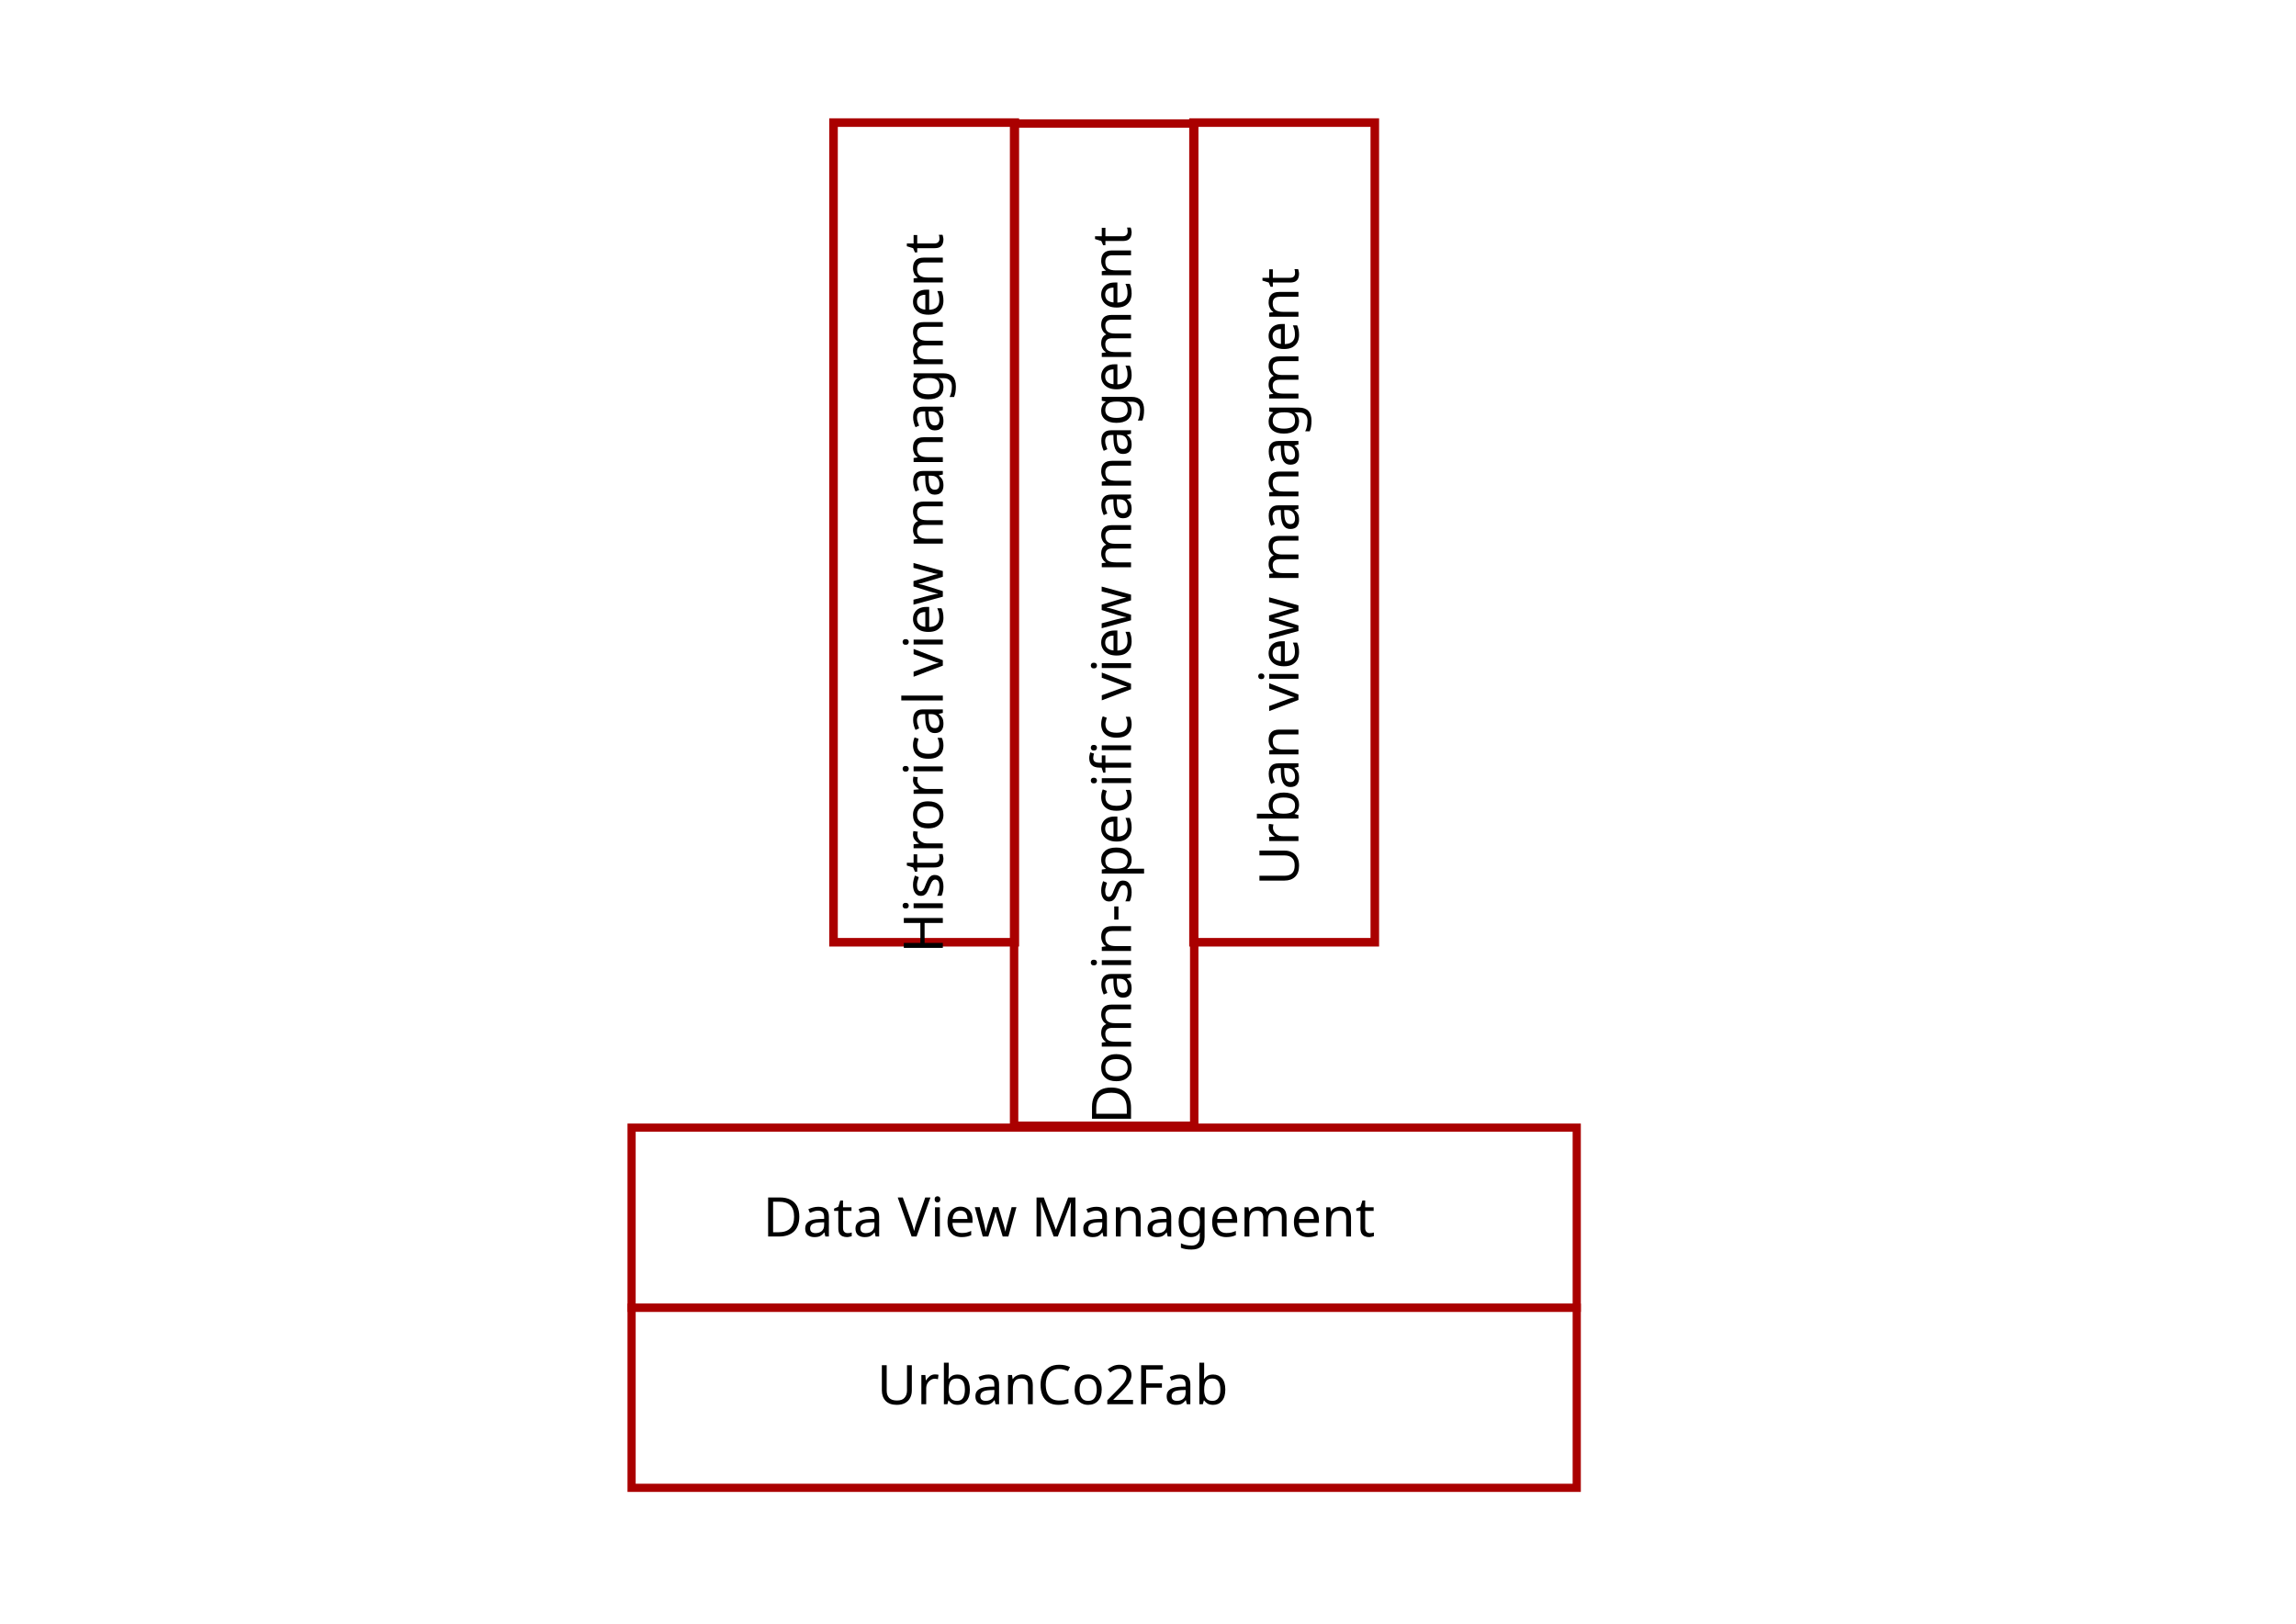
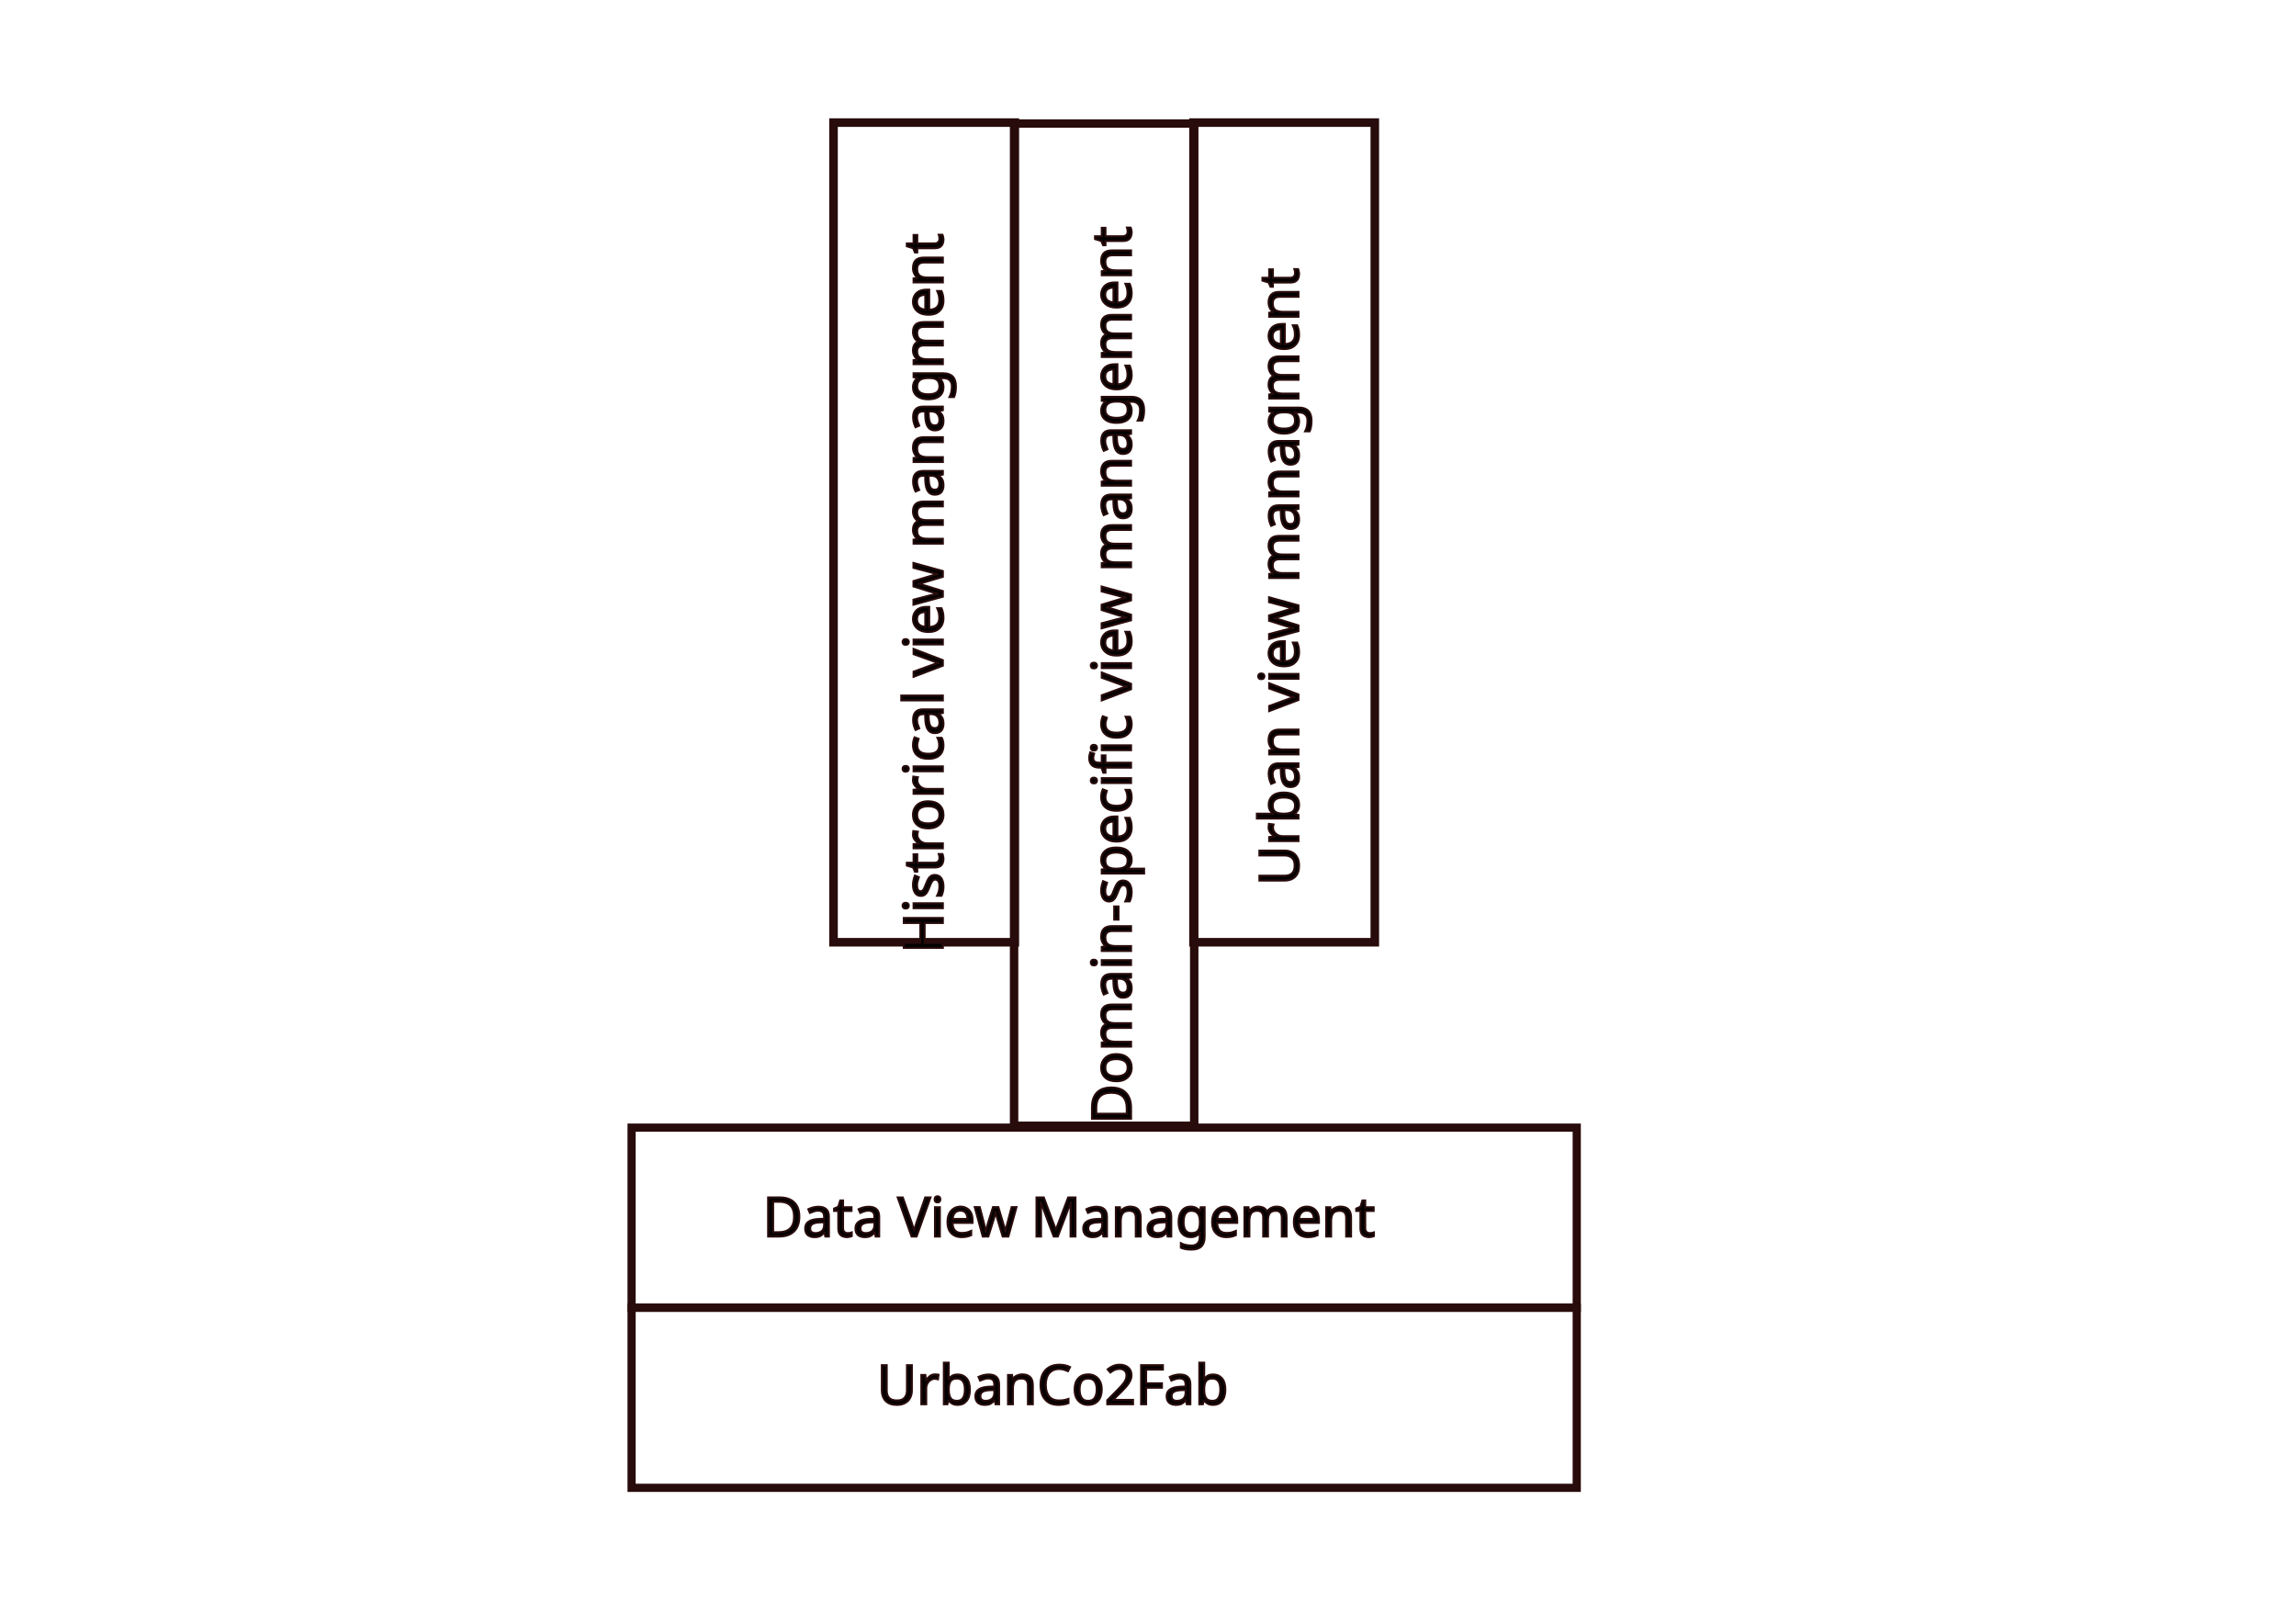
<svg xmlns="http://www.w3.org/2000/svg" width="297mm" height="210mm" viewBox="0 0 297 210" version="1.1" id="svg8">
  <defs id="defs2" />
  <g id="layer1" transform="translate(0,-87)">
-     <rect style="opacity:1;fill:none;fill-opacity:1;stroke:#aa0000;stroke-width:1.058;stroke-miterlimit:4;stroke-dasharray:none;stroke-dashoffset:0;stroke-opacity:1" id="rect815" width="122.26" height="23.301" x="81.699" y="256.125" />
-     <rect y="232.842" x="81.699" height="23.301" width="122.26" id="rect817" style="opacity:1;fill:none;fill-opacity:1;stroke:#aa0000;stroke-width:1.058;stroke-miterlimit:4;stroke-dasharray:none;stroke-dashoffset:0;stroke-opacity:1" />
-     <rect style="opacity:1;fill:none;fill-opacity:1;stroke:#aa0000;stroke-width:1.09;stroke-miterlimit:4;stroke-dasharray:none;stroke-dashoffset:0;stroke-opacity:1" id="rect842" width="129.62" height="23.301" x="102.979" y="131.178" transform="matrix(0,1,1,0,0,0)" />
-     <rect style="opacity:1;fill:none;fill-opacity:1;stroke:#aa0000;stroke-width:1.109;stroke-miterlimit:4;stroke-dasharray:none;stroke-dashoffset:0;stroke-opacity:1" id="rect846" width="106.013" height="23.452" x="102.854" y="107.82" transform="matrix(0,1,1,0,0,0)" />
-     <text xml:space="preserve" style="font-style:normal;font-weight:normal;font-size:10.583px;line-height:125%;font-family:sans-serif;text-align:end;letter-spacing:0px;word-spacing:0px;text-anchor:end;fill:#000000;fill-opacity:1;stroke:none;stroke-width:0.265px;stroke-linecap:butt;stroke-linejoin:miter;stroke-opacity:1" x="145.155" y="246.92" id="text850">
-       <tspan x="145.155" y="246.92" style="font-size:7.056px;line-height:109%;text-align:center;text-anchor:middle;stroke-width:0.265px" id="tspan852">Data View Management</tspan>
+     <rect style="opacity:1;fill:none;fill-opacity:1;stroke:#280b0b;stroke-width:1.058;stroke-miterlimit:4;stroke-dasharray:none;stroke-dashoffset:0;stroke-opacity:1" id="rect815" width="122.26" height="23.301" x="81.699" y="256.125" />
+     <rect y="232.842" x="81.699" height="23.301" width="122.26" id="rect817" style="opacity:1;fill:none;fill-opacity:1;stroke:#280b0b;stroke-width:1.058;stroke-miterlimit:4;stroke-dasharray:none;stroke-dashoffset:0;stroke-opacity:1" />
+     <rect style="opacity:1;fill:none;fill-opacity:1;stroke:#280b0b;stroke-width:1.09;stroke-miterlimit:4;stroke-dasharray:none;stroke-dashoffset:0;stroke-opacity:1" id="rect842" width="129.62" height="23.301" x="102.979" y="131.178" transform="matrix(0,1,1,0,0,0)" />
+     <rect style="opacity:1;fill:none;fill-opacity:1;stroke:#280b0b;stroke-width:1.109;stroke-miterlimit:4;stroke-dasharray:none;stroke-dashoffset:0;stroke-opacity:1" id="rect846" width="106.013" height="23.452" x="102.854" y="107.82" transform="matrix(0,1,1,0,0,0)" />
+     <text xml:space="preserve" style="font-style:normal;font-weight:normal;font-size:10.583px;line-height:125%;font-family:sans-serif;text-align:end;letter-spacing:0px;word-spacing:0px;text-anchor:end;fill:#000000;fill-opacity:1;stroke:#280b0b;stroke-width:0.265px;stroke-linecap:butt;stroke-linejoin:miter;stroke-opacity:1;" x="145.155" y="246.92" id="text850">
+       <tspan x="145.155" y="246.92" style="font-size:7.056px;line-height:109%;text-align:center;text-anchor:middle;stroke-width:0.265px;stroke:#280b0b;" id="tspan852">Data View Management</tspan>
    </text>
-     <text id="text858" y="268.616" x="143.039" style="font-style:normal;font-weight:normal;font-size:10.583px;line-height:125%;font-family:sans-serif;text-align:end;letter-spacing:0px;word-spacing:0px;text-anchor:end;fill:#000000;fill-opacity:1;stroke:none;stroke-width:0.265px;stroke-linecap:butt;stroke-linejoin:miter;stroke-opacity:1" xml:space="preserve">
-       <tspan id="tspan856" style="font-size:7.056px;line-height:109%;text-align:center;text-anchor:middle;stroke-width:0.265px" y="268.616" x="143.039">UrbanCo2Fab</tspan>
+     <text id="text858" y="268.616" x="143.039" style="font-style:normal;font-weight:normal;font-size:10.583px;line-height:125%;font-family:sans-serif;text-align:end;letter-spacing:0px;word-spacing:0px;text-anchor:end;fill:#000000;fill-opacity:1;stroke:#280b0b;stroke-width:0.265px;stroke-linecap:butt;stroke-linejoin:miter;stroke-opacity:1;" xml:space="preserve">
+       <tspan id="tspan856" style="font-size:7.056px;line-height:109%;text-align:center;text-anchor:middle;stroke-width:0.265px;stroke:#280b0b;" y="268.616" x="143.039">UrbanCo2Fab</tspan>
    </text>
-     <text id="text866" y="146.303" x="-167.447" style="font-style:normal;font-weight:normal;font-size:10.583px;line-height:125%;font-family:sans-serif;text-align:end;letter-spacing:0px;word-spacing:0px;text-anchor:end;fill:#000000;fill-opacity:1;stroke:none;stroke-width:0.265px;stroke-linecap:butt;stroke-linejoin:miter;stroke-opacity:1" xml:space="preserve" transform="rotate(-90)">
-       <tspan id="tspan864" style="font-size:7.056px;line-height:109%;text-align:center;text-anchor:middle;stroke-width:0.265px" y="146.303" x="-167.447">Domain-specific view management</tspan>
+     <text id="text866" y="146.303" x="-167.447" style="font-style:normal;font-weight:normal;font-size:10.583px;line-height:125%;font-family:sans-serif;text-align:end;letter-spacing:0px;word-spacing:0px;text-anchor:end;fill:#000000;fill-opacity:1;stroke:#280b0b;stroke-width:0.265px;stroke-linecap:butt;stroke-linejoin:miter;stroke-opacity:1;" xml:space="preserve" transform="rotate(-90)">
+       <tspan id="tspan864" style="font-size:7.056px;line-height:109%;text-align:center;text-anchor:middle;stroke-width:0.265px;stroke:#280b0b;" y="146.303" x="-167.447">Domain-specific view management</tspan>
    </text>
-     <text xml:space="preserve" style="font-style:normal;font-weight:normal;font-size:10.583px;line-height:125%;font-family:sans-serif;text-align:end;letter-spacing:0px;word-spacing:0px;text-anchor:end;fill:#000000;fill-opacity:1;stroke:none;stroke-width:0.265px;stroke-linecap:butt;stroke-linejoin:miter;stroke-opacity:1" x="-154.708" y="167.959" id="text870" transform="rotate(-90)">
-       <tspan x="-154.708" y="167.959" style="font-size:7.056px;line-height:109%;text-align:center;text-anchor:middle;stroke-width:0.265px" id="tspan868">Urban view managment</tspan>
+     <text xml:space="preserve" style="font-style:normal;font-weight:normal;font-size:10.583px;line-height:125%;font-family:sans-serif;text-align:end;letter-spacing:0px;word-spacing:0px;text-anchor:end;fill:#000000;fill-opacity:1;stroke:#280b0b;stroke-width:0.265px;stroke-linecap:butt;stroke-linejoin:miter;stroke-opacity:1;" x="-154.708" y="167.959" id="text870" transform="rotate(-90)">
+       <tspan x="-154.708" y="167.959" style="font-size:7.056px;line-height:109%;text-align:center;text-anchor:middle;stroke-width:0.265px;stroke:#280b0b;" id="tspan868">Urban view managment</tspan>
    </text>
-     <text id="text874" y="121.962" x="-156.864" style="font-style:normal;font-weight:normal;font-size:10.583px;line-height:125%;font-family:sans-serif;text-align:end;letter-spacing:0px;word-spacing:0px;text-anchor:end;fill:#000000;fill-opacity:1;stroke:none;stroke-width:0.265px;stroke-linecap:butt;stroke-linejoin:miter;stroke-opacity:1" xml:space="preserve" transform="rotate(-90)">
-       <tspan id="tspan872" style="font-size:7.056px;line-height:109%;text-align:center;text-anchor:middle;stroke-width:0.265px" y="121.962" x="-156.864">Histrorical view managment</tspan>
+     <text id="text874" y="121.962" x="-156.864" style="font-style:normal;font-weight:normal;font-size:10.583px;line-height:125%;font-family:sans-serif;text-align:end;letter-spacing:0px;word-spacing:0px;text-anchor:end;fill:#000000;fill-opacity:1;stroke:#280b0b;stroke-width:0.265px;stroke-linecap:butt;stroke-linejoin:miter;stroke-opacity:1;" xml:space="preserve" transform="rotate(-90)">
+       <tspan id="tspan872" style="font-size:7.056px;line-height:109%;text-align:center;text-anchor:middle;stroke-width:0.265px;stroke:#280b0b;" y="121.962" x="-156.864">Histrorical view managment</tspan>
    </text>
-     <rect transform="matrix(0,1,1,0,0,0)" y="154.386" x="102.854" height="23.452" width="106.013" id="rect876" style="opacity:1;fill:none;fill-opacity:1;stroke:#aa0000;stroke-width:1.109;stroke-miterlimit:4;stroke-dasharray:none;stroke-dashoffset:0;stroke-opacity:1" />
+     <rect transform="matrix(0,1,1,0,0,0)" y="154.386" x="102.854" height="23.452" width="106.013" id="rect876" style="opacity:1;fill:none;fill-opacity:1;stroke:#280b0b;stroke-width:1.109;stroke-miterlimit:4;stroke-dasharray:none;stroke-dashoffset:0;stroke-opacity:1" />
  </g>
</svg>
